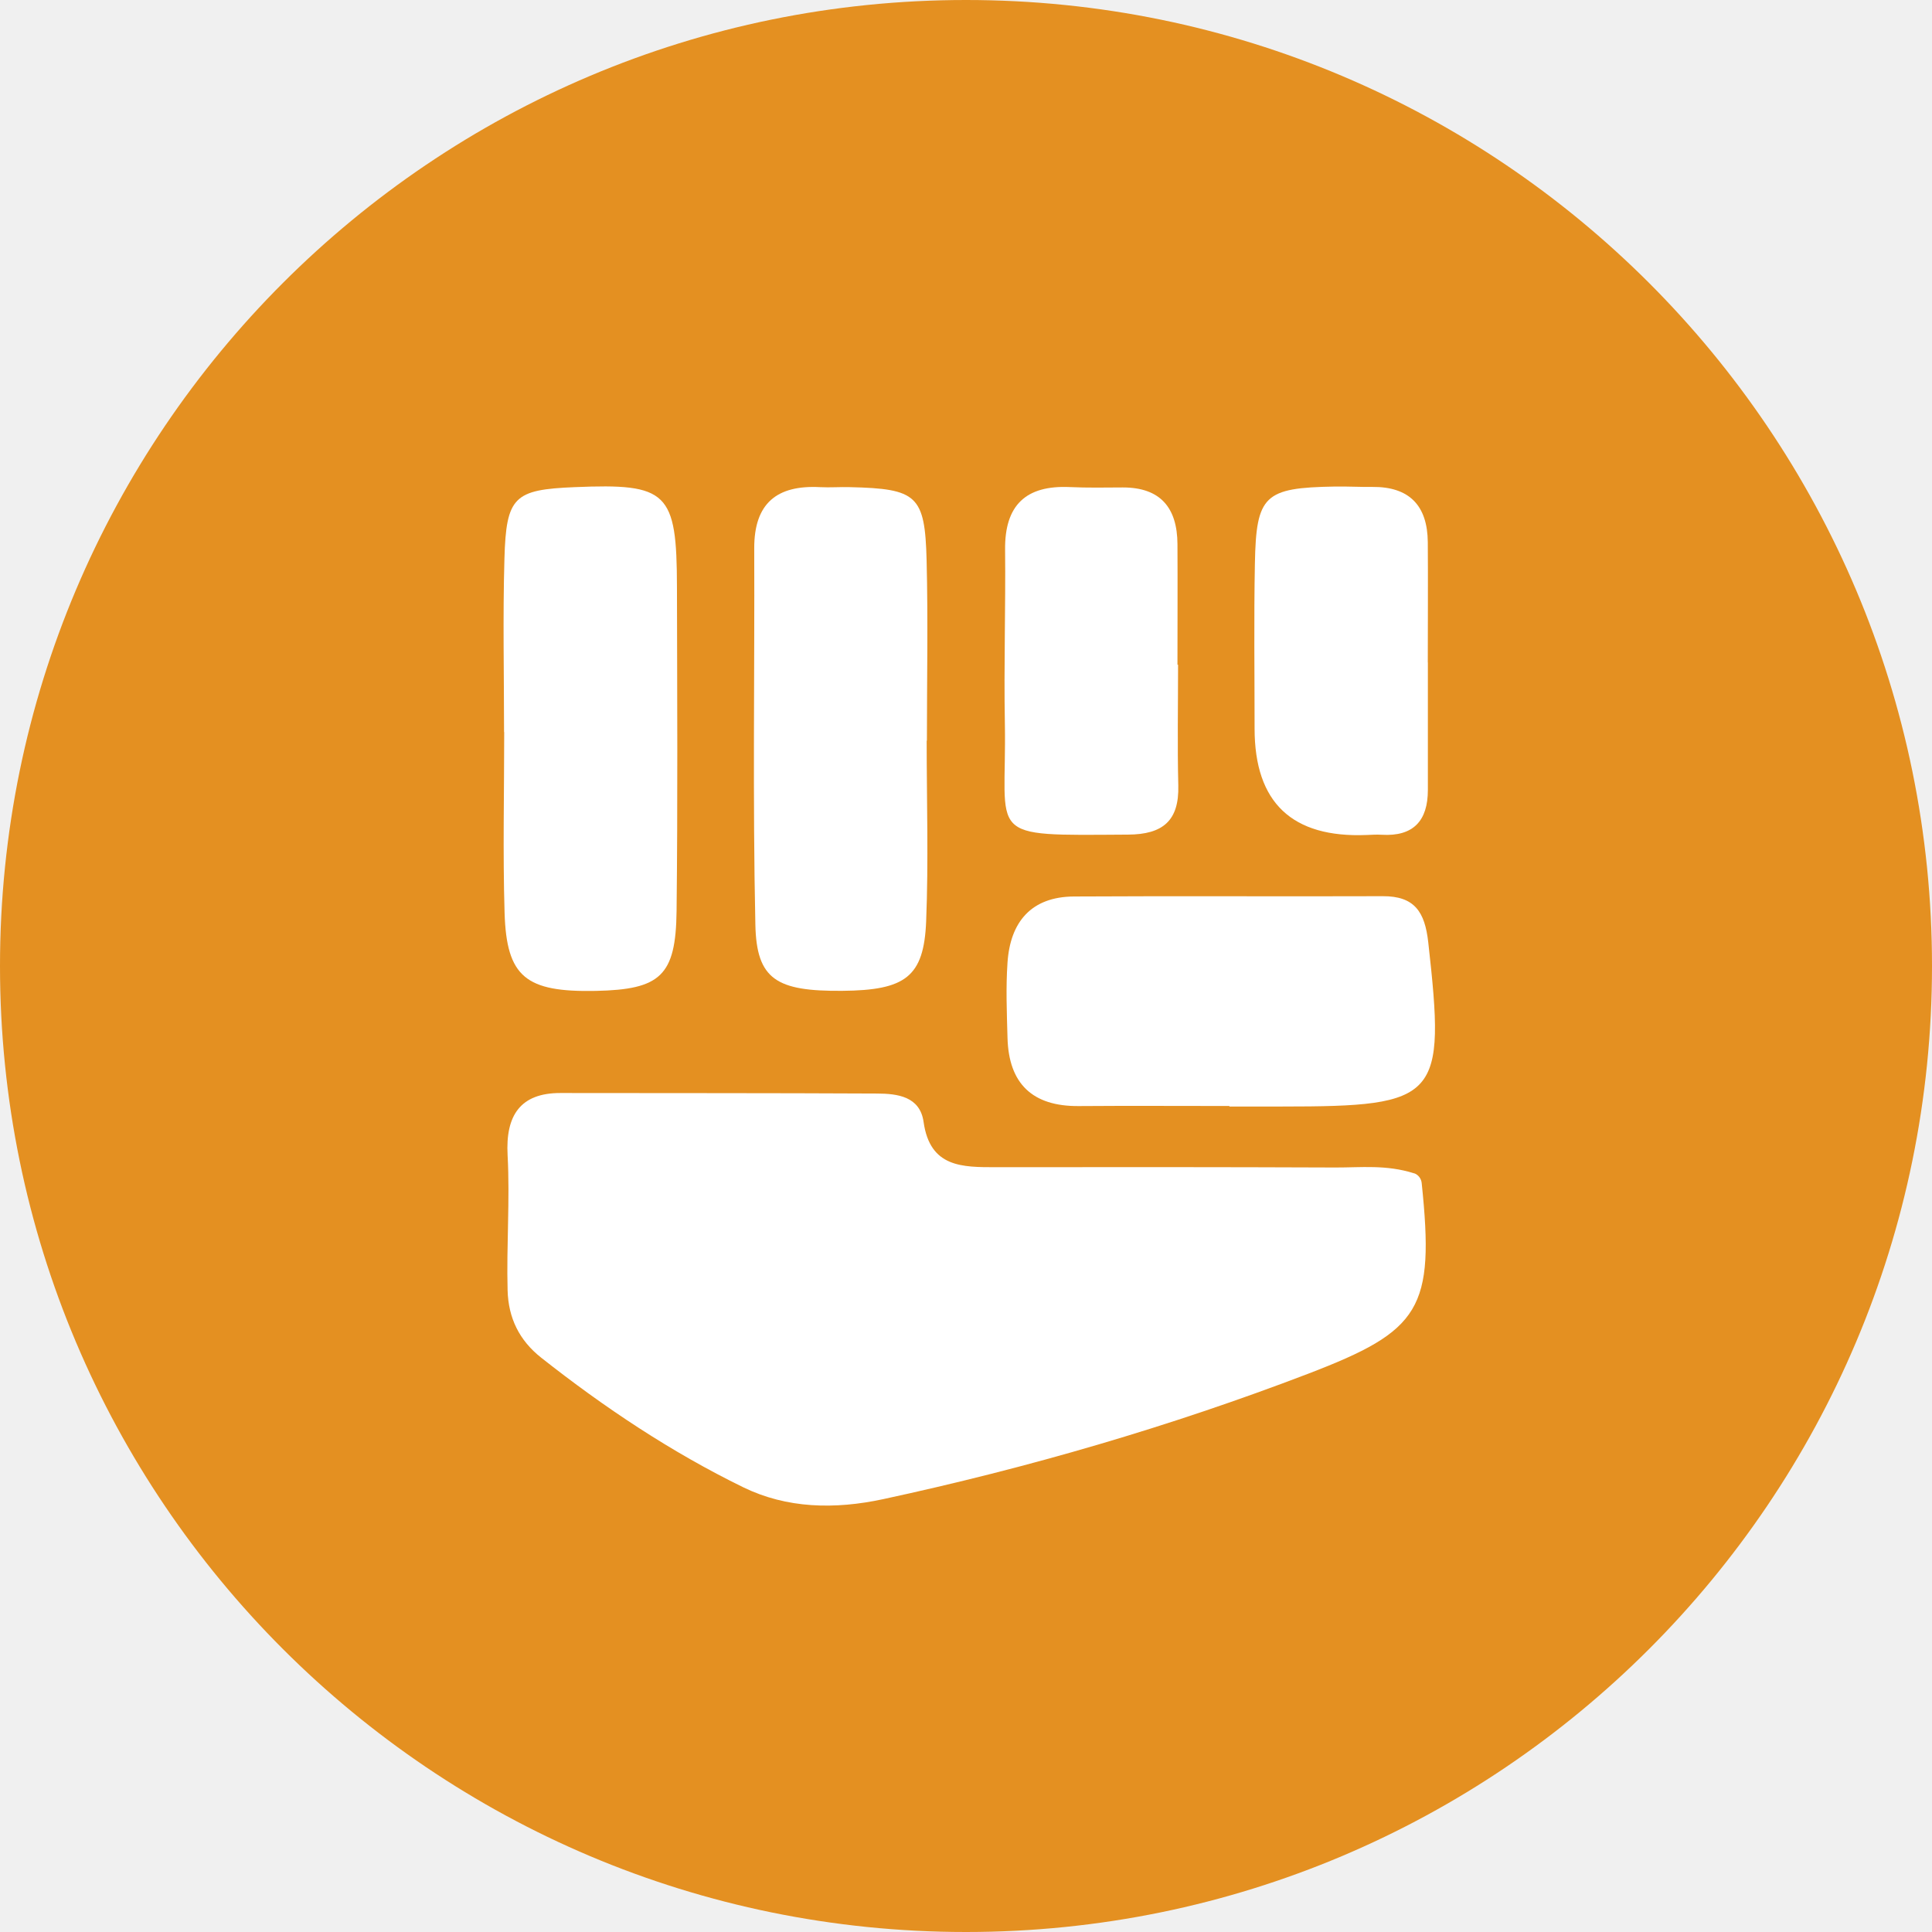
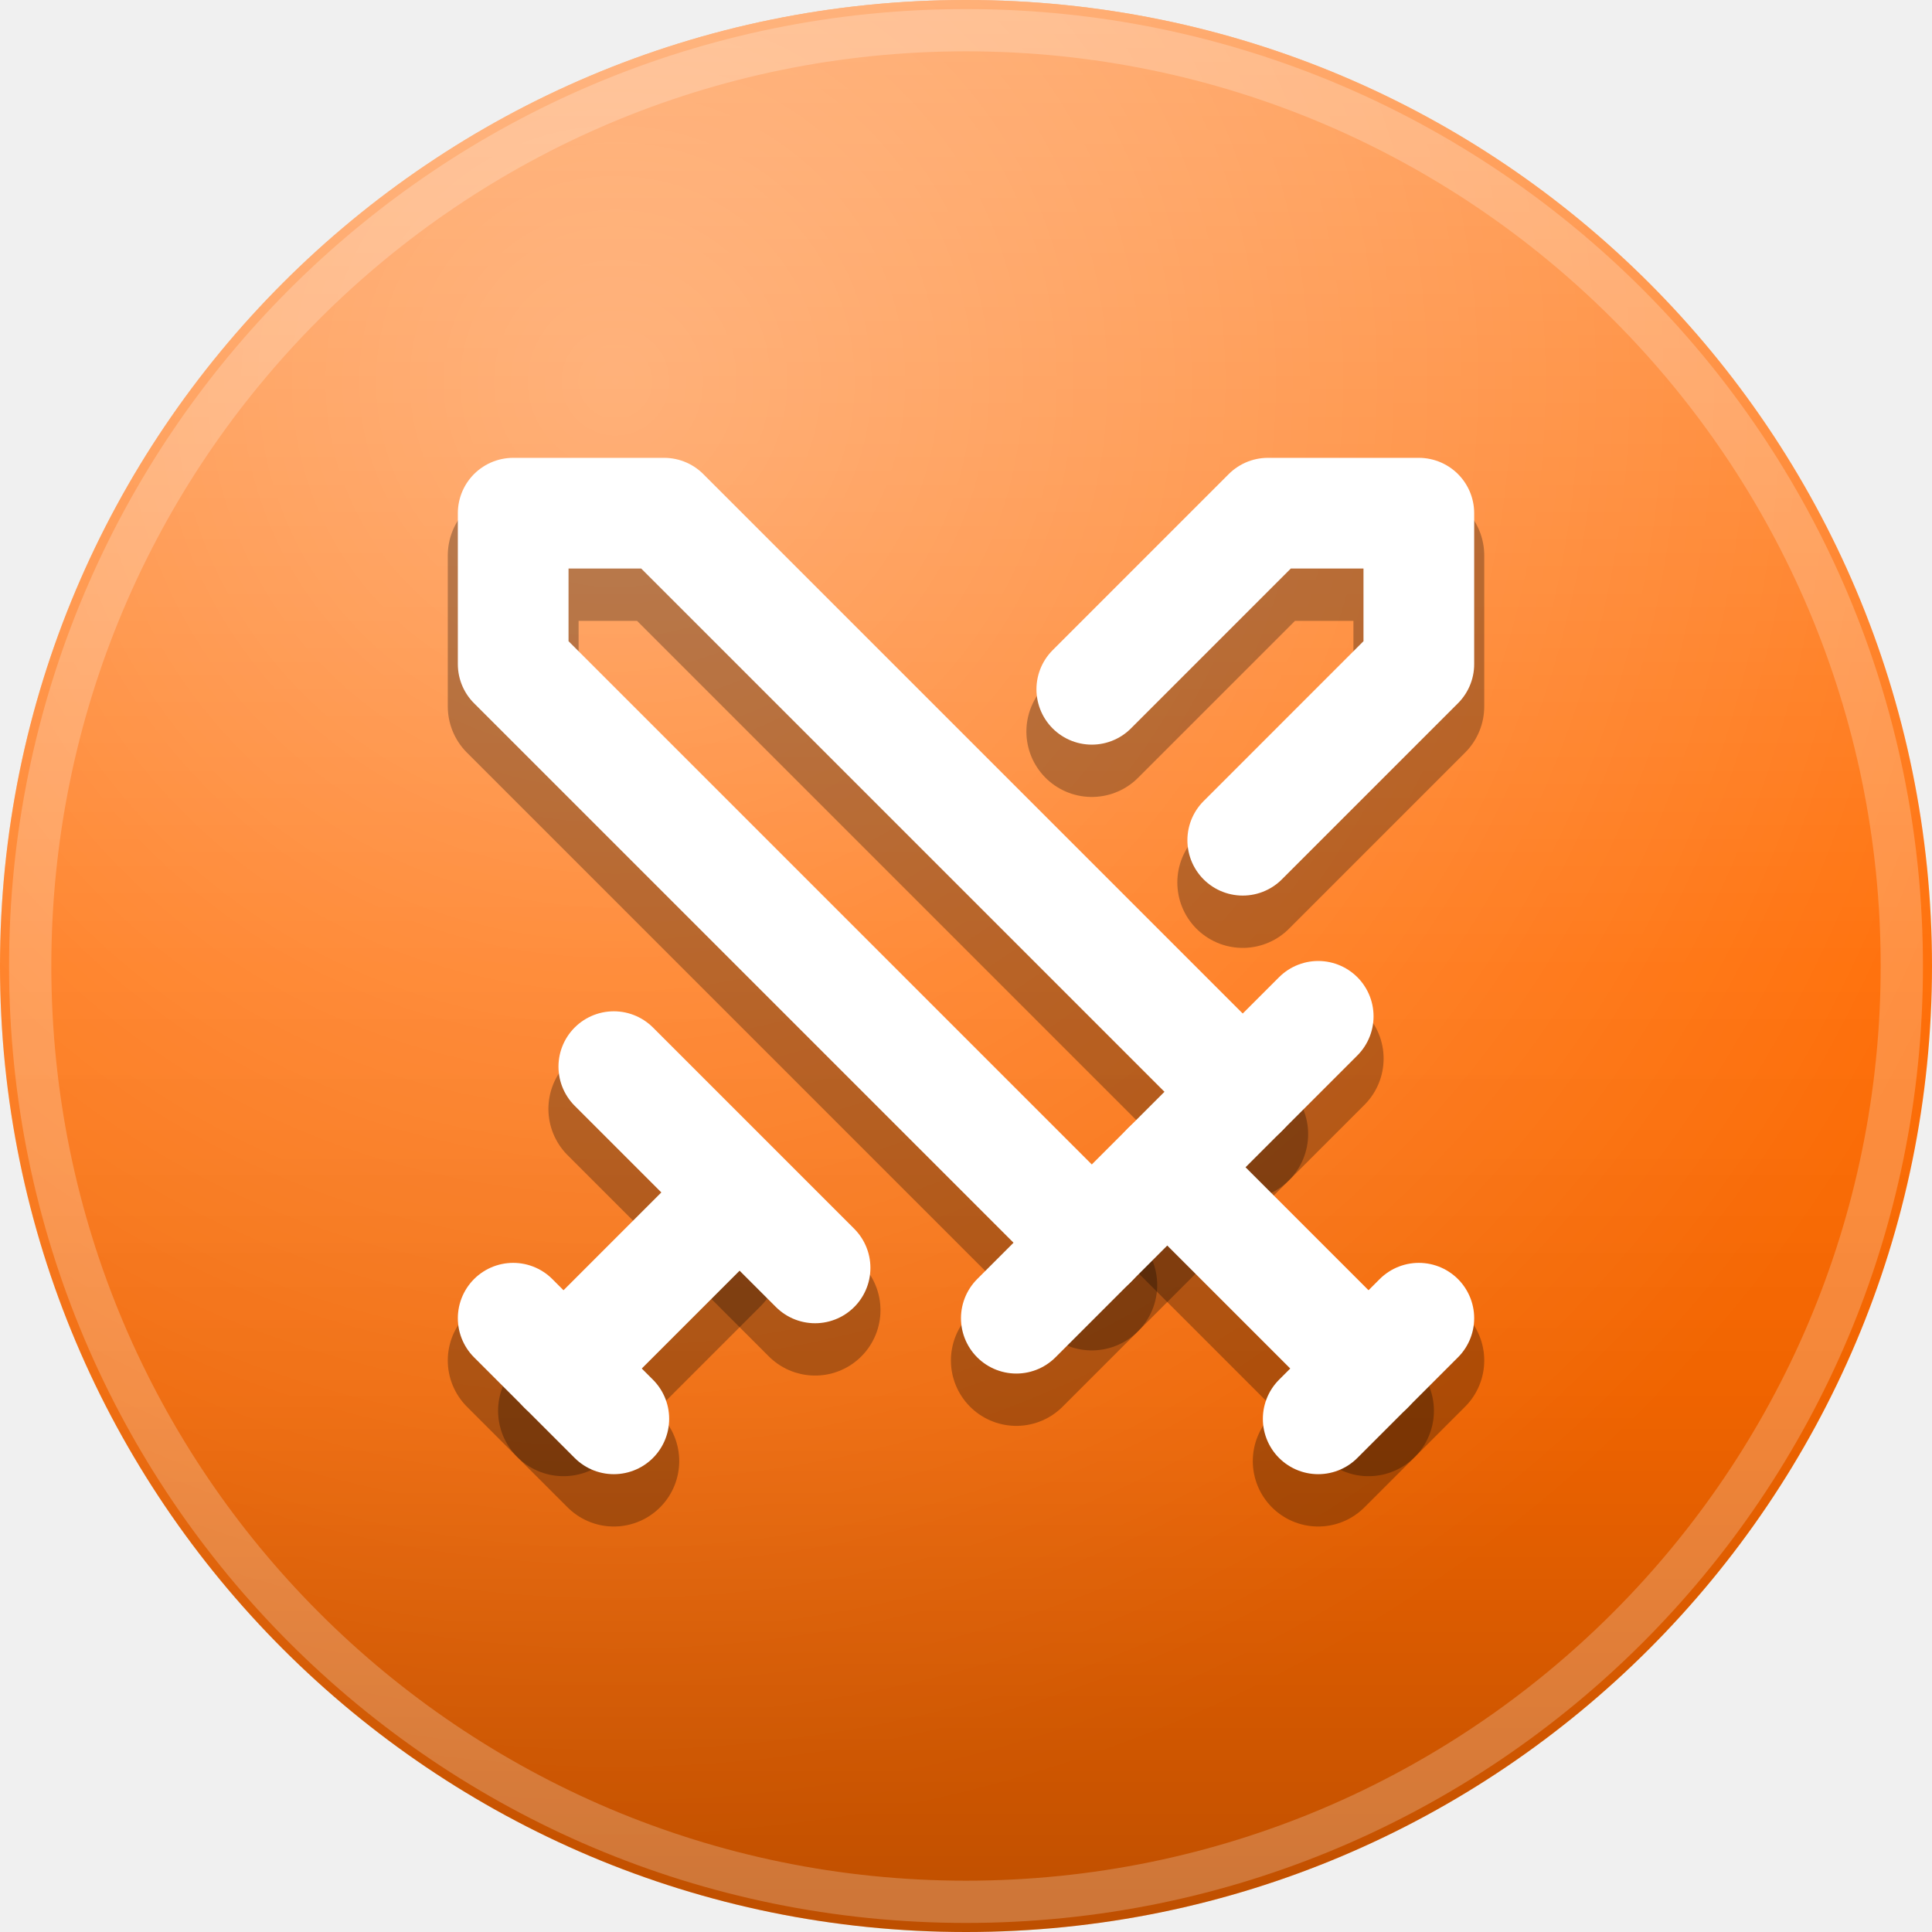
- <svg xmlns="http://www.w3.org/2000/svg" id="Layer_1" data-name="Layer 1" viewBox="0 0 256 256">
+ <svg xmlns="http://www.w3.org/2000/svg" width="64" height="64" viewBox="0 0 64 64" role="img" aria-label="fighting">
  <defs>
-     <style>
-       .cls-1 {
-         fill: #fff;
-       }
- 
-       .cls-2 {
-         fill: #e49021;
-       }
-     </style>
+     <linearGradient id="sh-fighting" x1="0" y1="0" x2="0" y2="1">
+       <stop offset="0" stop-color="#FFFFFF" stop-opacity="0.32" />
+       <stop offset="0.5" stop-color="#FFFFFF" stop-opacity="0.04" />
+       <stop offset="0.72" stop-color="#000000" stop-opacity="0.06" />
+       <stop offset="1" stop-color="#000000" stop-opacity="0.26" />
+     </linearGradient>
+     <radialGradient id="hl-fighting" cx="0.32" cy="0.2" r="0.75">
+       <stop offset="0" stop-color="#FFFFFF" stop-opacity="0.34" />
+       <stop offset="1" stop-color="#FFFFFF" stop-opacity="0" />
+     </radialGradient>
  </defs>
-   <circle class="cls-2" cx="128" cy="128" r="128" />
-   <path class="cls-1" d="M187.37,155.46c.55,.18,.95,.71,1.01,1.29,1.74,16.71-.12,19.56-15.05,25.28-18.32,7.01-37.09,12.47-56.28,16.61-6.49,1.4-12.82,1.23-18.55-1.56-9.55-4.66-18.43-10.58-26.79-17.18-2.9-2.29-4.35-5.25-4.45-8.92-.16-5.96,.32-11.94,0-17.9-.29-5.3,1.7-8.26,7.01-8.25,13.98,.02,27.96,0,41.94,.07,2.73,.01,5.69,.39,6.17,3.76,.85,6.07,5.16,6,9.64,6,14.98-.02,29.96-.02,44.94,.04,3.34,.01,6.74-.4,10.4,.77Z" />
-   <path class="cls-1" d="M66.79,97c0-7.65-.17-15.31,.05-22.96,.23-8.25,1.29-9.16,9.29-9.49,12.35-.52,13.55,.62,13.57,13.24,.03,14.31,.11,28.62-.05,42.92-.1,8.6-2.14,10.41-10.71,10.59-9.27,.18-11.82-1.83-12.08-10.34-.24-7.98-.05-15.97-.05-23.96,0,0-.01,0-.02,0Z" />
-   <path class="cls-1" d="M162.9,146.55c-6.65,0-13.31-.04-19.96,.01-6.12,.05-9.28-2.95-9.44-9.04-.09-3.32-.23-6.66,0-9.97,.36-5.39,3.15-8.73,8.81-8.76,13.64-.08,27.28,.01,40.91-.04,4.22-.02,5.58,2.08,6.03,6.1,2.32,20.72,1.48,21.77-19.36,21.77-2.33,0-4.66,0-6.99,0,0-.02,0-.05,0-.07Z" />
-   <path class="cls-1" d="M122.79,98.15c0,7.98,.25,15.96-.07,23.93-.3,7.37-2.74,9.14-11.13,9.21-8.7,.07-11.35-1.5-11.5-8.78-.36-16.61-.09-33.23-.15-49.85-.02-5.98,3.01-8.41,8.72-8.11,1.33,.07,2.66-.04,3.99,0,8.85,.21,9.91,1.08,10.13,9.67,.2,7.97,.04,15.95,.04,23.93,0,0-.02,0-.03,0Z" />
-   <path class="cls-1" d="M189.2,87.77c0,5.64,0,11.27,0,16.91,0,4.05-1.9,6.18-6.11,5.93-.66-.04-1.33,0-1.99,.03q-14.85,.61-14.86-14.08c0-7.3-.1-14.6,.04-21.89,.17-9.07,1.26-10.04,10.57-10.2,1.66-.03,3.32,.07,4.97,.05,4.94-.05,7.33,2.49,7.37,7.32,.04,5.31,0,10.61,0,15.92Z" />
-   <path class="cls-1" d="M156.1,88.09c0,5.33-.1,10.66,.03,15.99,.12,4.68-2.05,6.48-6.64,6.51-19.31,.12-16.06,.62-16.34-14.77-.14-7.66,.11-15.33,.03-22.99-.06-5.9,2.76-8.56,8.59-8.29,2.33,.11,4.66,.06,6.99,.05,5.03-.01,7.23,2.72,7.26,7.5,.03,5.33,0,10.66,0,15.99h.06Z" />
+   <circle cx="32" cy="32" r="32" fill="#FF6A00" />
+   <circle cx="32" cy="32" r="32" fill="url(#hl-fighting)" />
+   <circle cx="32" cy="32" r="32" fill="url(#sh-fighting)" />
+   <circle cx="32" cy="32" r="31" fill="none" stroke="#FFFFFF" stroke-opacity="0.22" stroke-width="1.4" />
+   <g transform="translate(12 13.4) scale(1.6667)" fill="none" stroke="rgba(0,0,0,0.28)" stroke-width="2.6" stroke-linecap="round" stroke-linejoin="round">
+     <polyline points="14.5 17.5 3 6 3 3 6 3 17.5 14.5" />
+     <line x1="13" x2="19" y1="19" y2="13" />
+     <line x1="16" x2="20" y1="16" y2="20" />
+     <line x1="19" x2="21" y1="21" y2="19" />
+     <polyline points="14.5 6.5 18 3 21 3 21 6 17.5 9.5" />
+     <line x1="5" x2="9" y1="14" y2="18" />
+     <line x1="7" x2="4" y1="17" y2="20" />
+     <line x1="3" x2="5" y1="19" y2="21" />
+   </g>
+   <g transform="translate(12 12) scale(1.6667)" fill="none" stroke="#FFFFFF" stroke-width="2.2" stroke-linecap="round" stroke-linejoin="round">
+     <polyline points="14.5 17.5 3 6 3 3 6 3 17.5 14.5" />
+     <line x1="13" x2="19" y1="19" y2="13" />
+     <line x1="16" x2="20" y1="16" y2="20" />
+     <line x1="19" x2="21" y1="21" y2="19" />
+     <polyline points="14.5 6.5 18 3 21 3 21 6 17.5 9.5" />
+     <line x1="5" x2="9" y1="14" y2="18" />
+     <line x1="7" x2="4" y1="17" y2="20" />
+     <line x1="3" x2="5" y1="19" y2="21" />
+   </g>
</svg>
